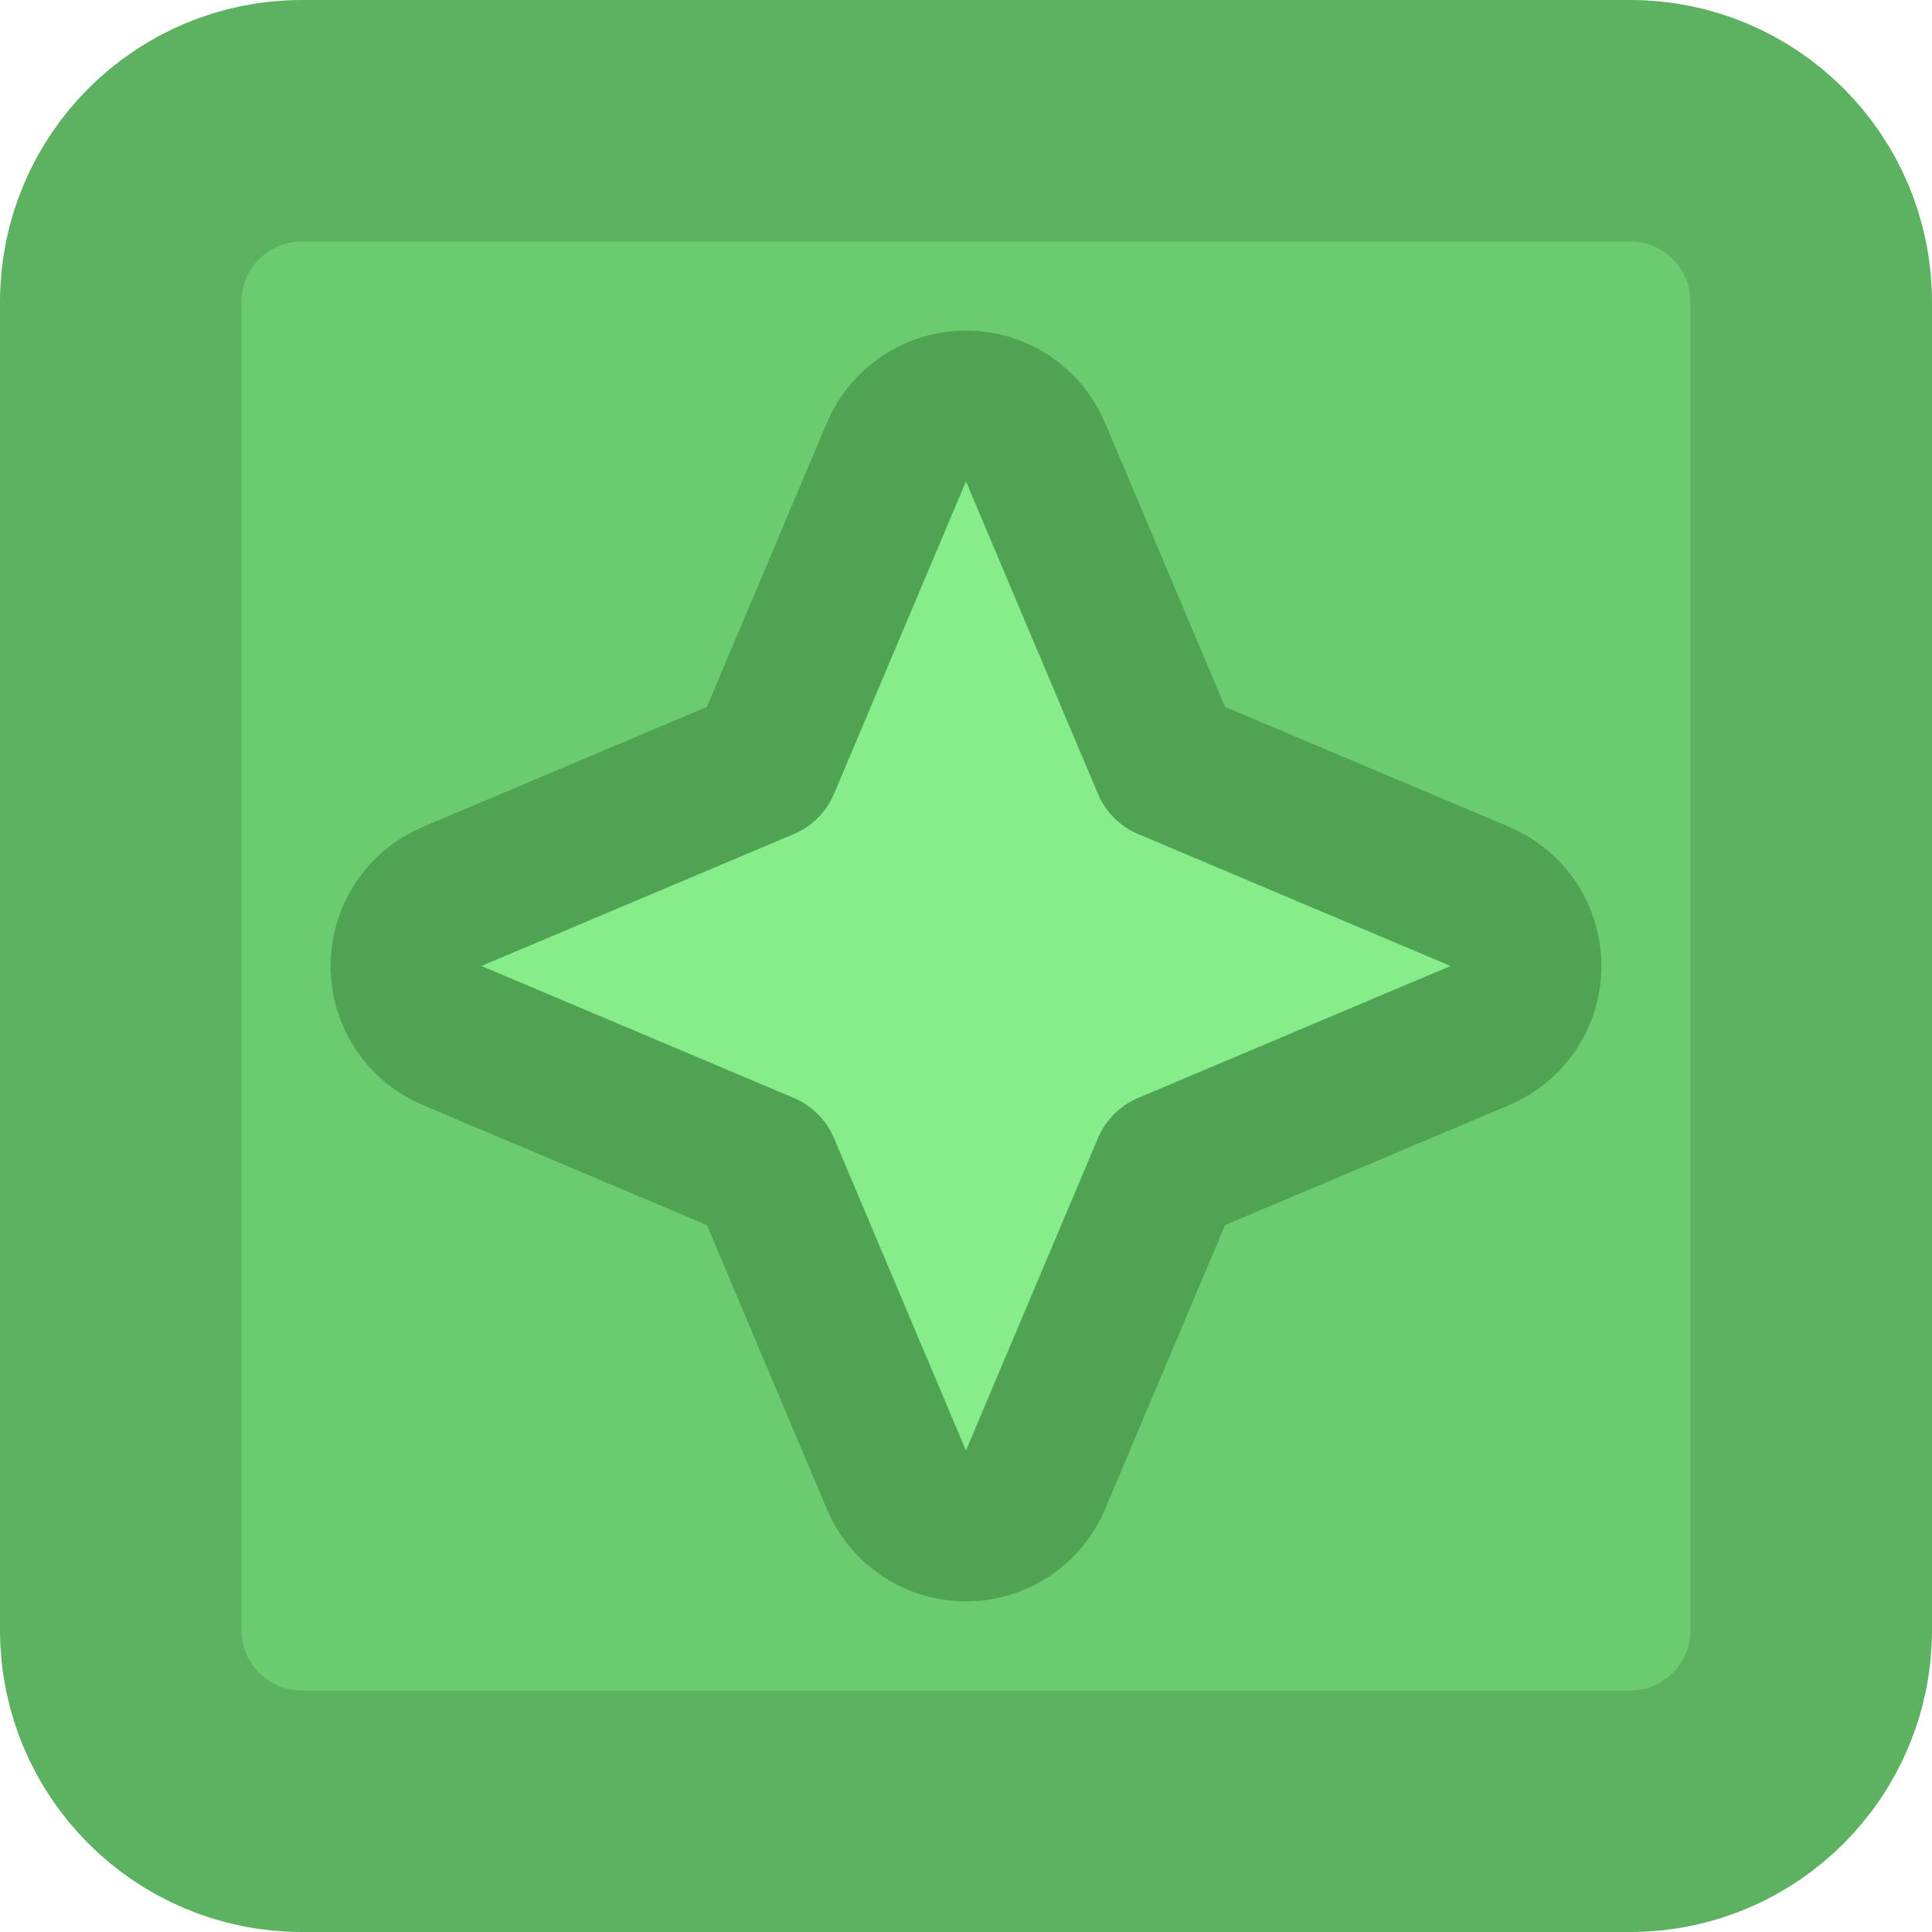
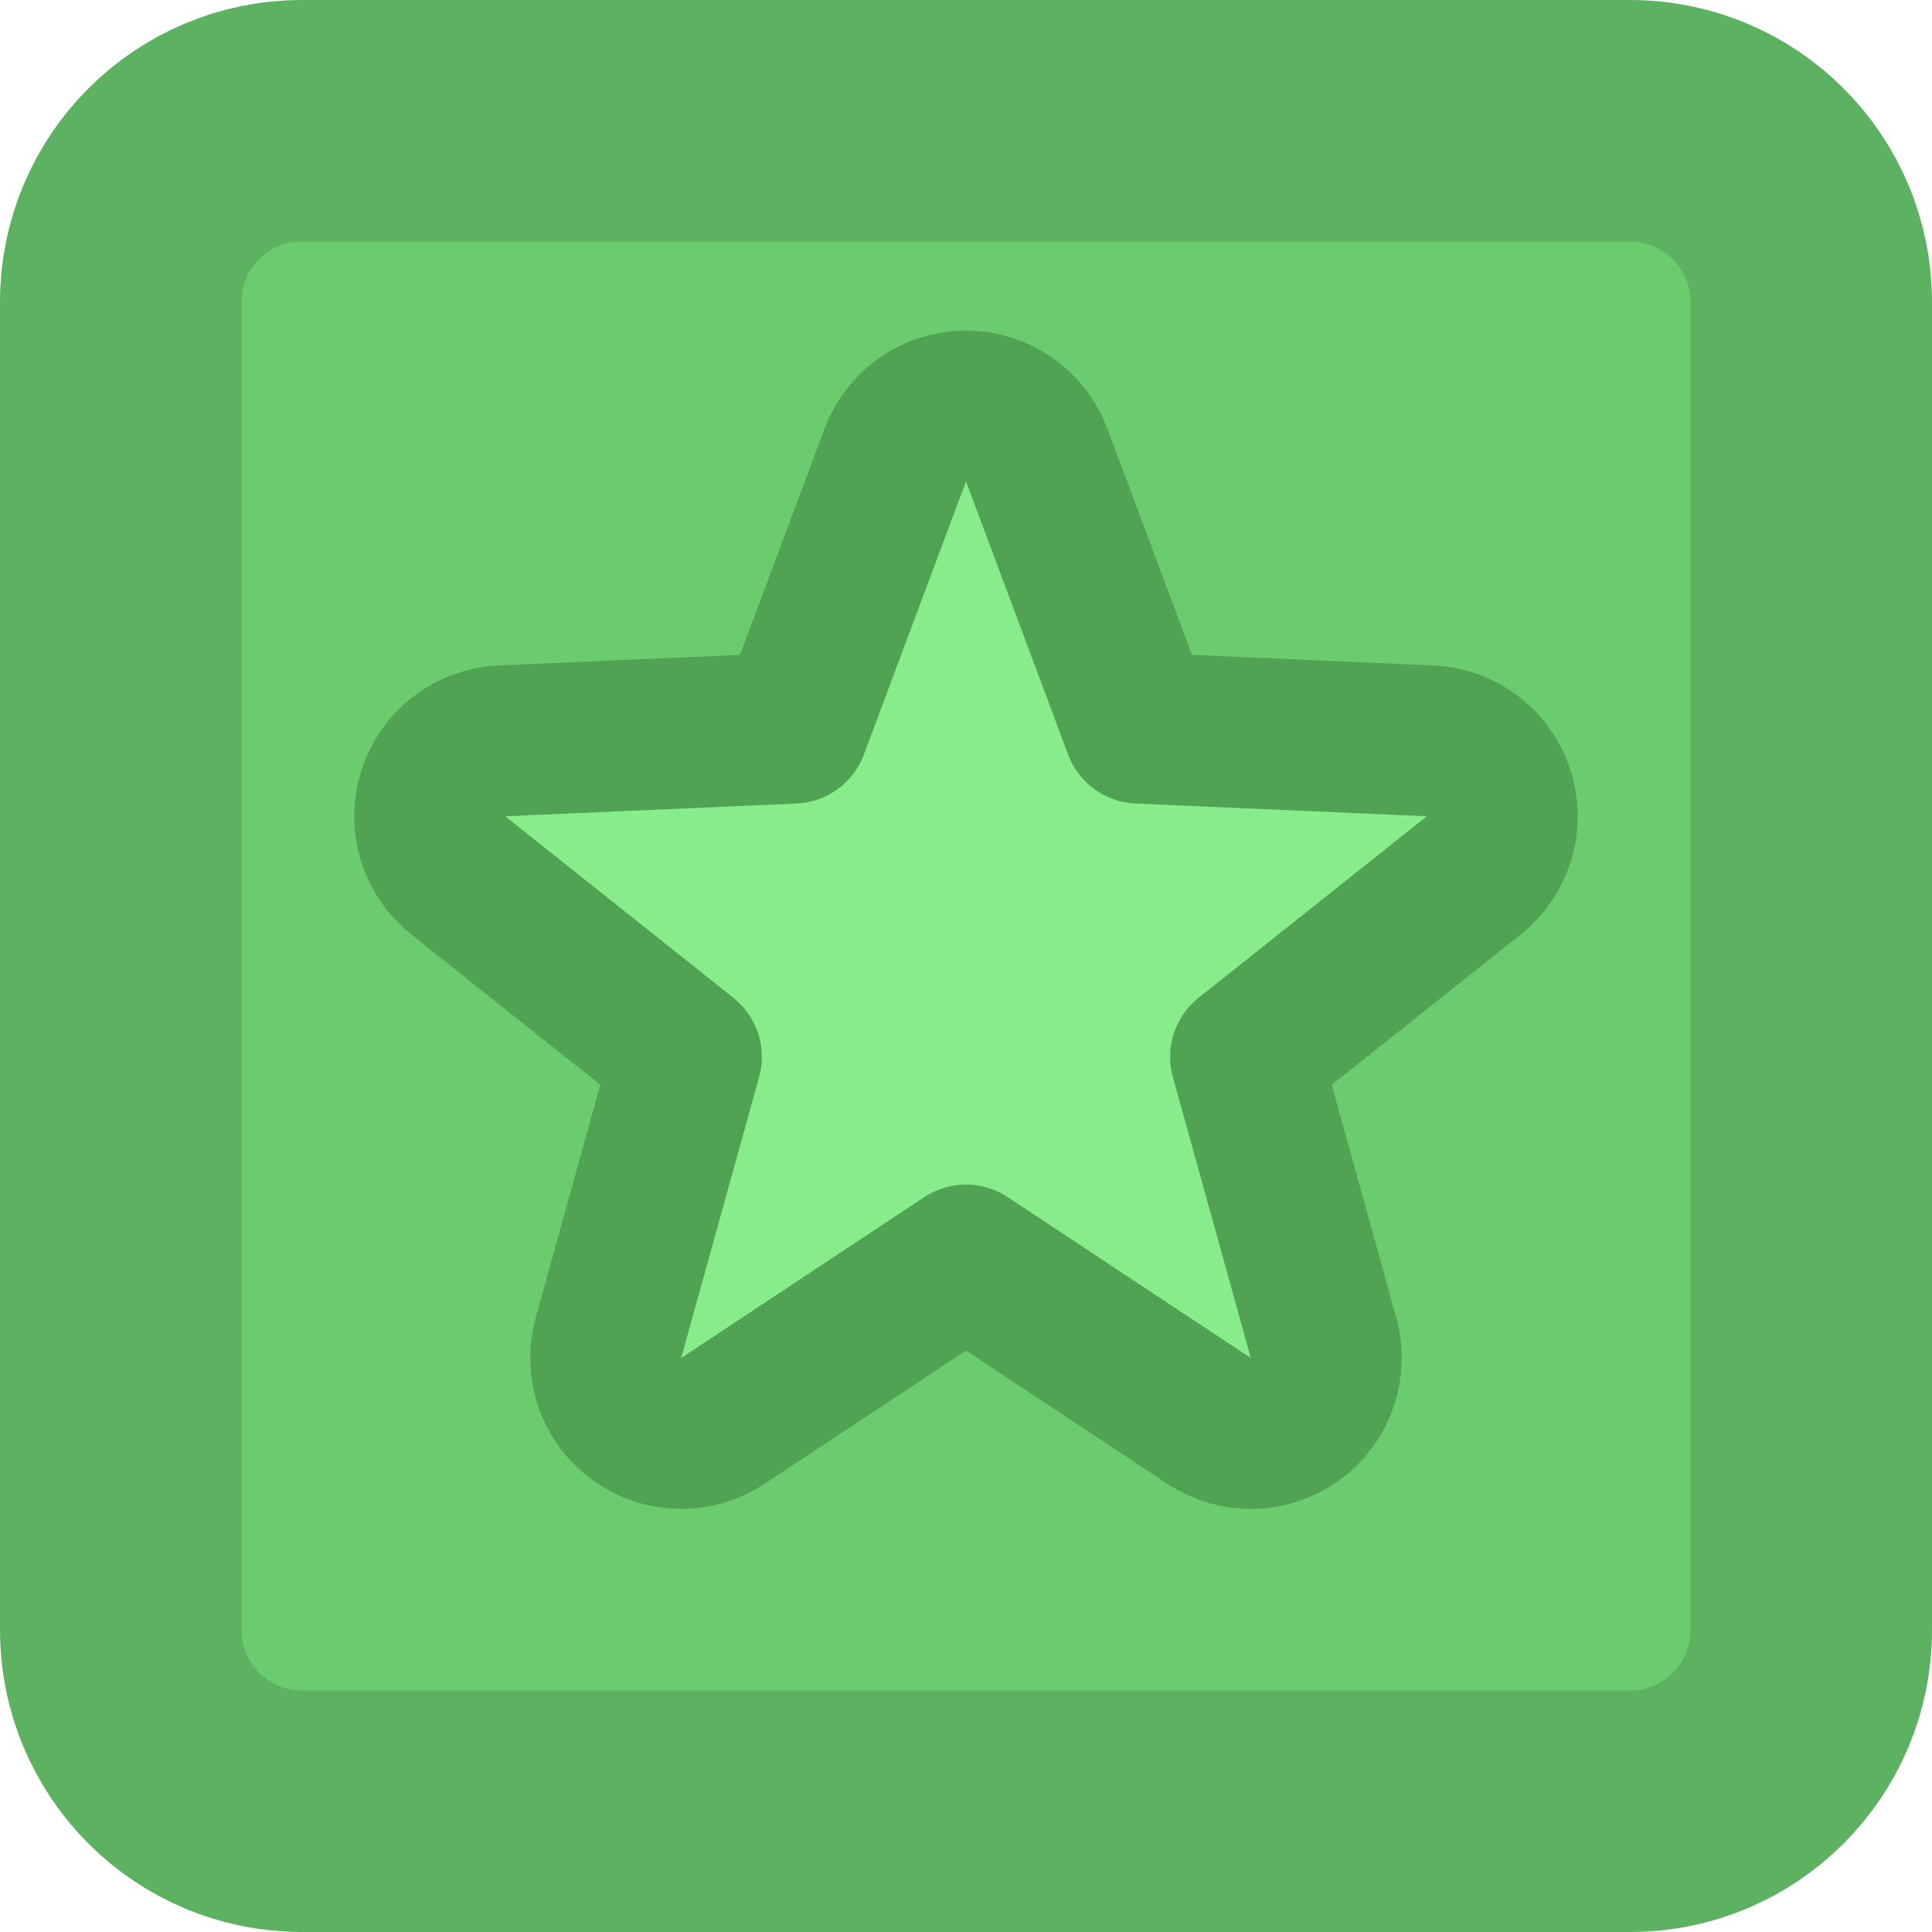
<svg xmlns="http://www.w3.org/2000/svg" width="32" height="32" viewBox="0 0 32 32" fill="none">
  <rect x="2" y="2" width="28" height="28" rx="3" fill="#6BCB6F" stroke="#5DB261" stroke-width="4" />
-   <path d="M17.151 7.488C16.956 7.026 16.502 6.725 16 6.725C15.498 6.725 15.044 7.026 14.848 7.488L12.662 12.663L7.488 14.848C7.025 15.044 6.725 15.498 6.725 16C6.725 16.502 7.025 16.956 7.488 17.151L12.662 19.337L14.848 24.512C15.044 24.974 15.498 25.275 16 25.275C16.502 25.275 16.956 24.974 17.151 24.512L19.337 19.337L24.512 17.151C24.974 16.956 25.275 16.502 25.275 16C25.275 15.498 24.974 15.044 24.512 14.848L19.337 12.663L17.151 7.488Z" fill="#86ED8A" stroke="#4FA353" stroke-width="2.5" stroke-linejoin="round" />
+   <path d="M17.171 7.537C16.988 7.048 16.521 6.725 16 6.725C15.478 6.725 15.012 7.048 14.829 7.537L13.138 12.06L8.313 12.271C7.792 12.294 7.34 12.638 7.179 13.134C7.017 13.63 7.181 14.174 7.589 14.498L11.369 17.505L10.078 22.159C9.939 22.661 10.126 23.197 10.548 23.504C10.97 23.81 11.538 23.823 11.973 23.535L16 20.87L20.027 23.535C20.462 23.823 21.03 23.81 21.452 23.504C21.874 23.197 22.061 22.661 21.922 22.159L20.631 17.505L24.411 14.498C24.819 14.174 24.982 13.63 24.821 13.134C24.66 12.638 24.208 12.294 23.687 12.271L18.862 12.06L17.171 7.537Z" fill="#86ED8A" stroke="#4FA353" stroke-width="2.5" stroke-linejoin="round" />
</svg>
